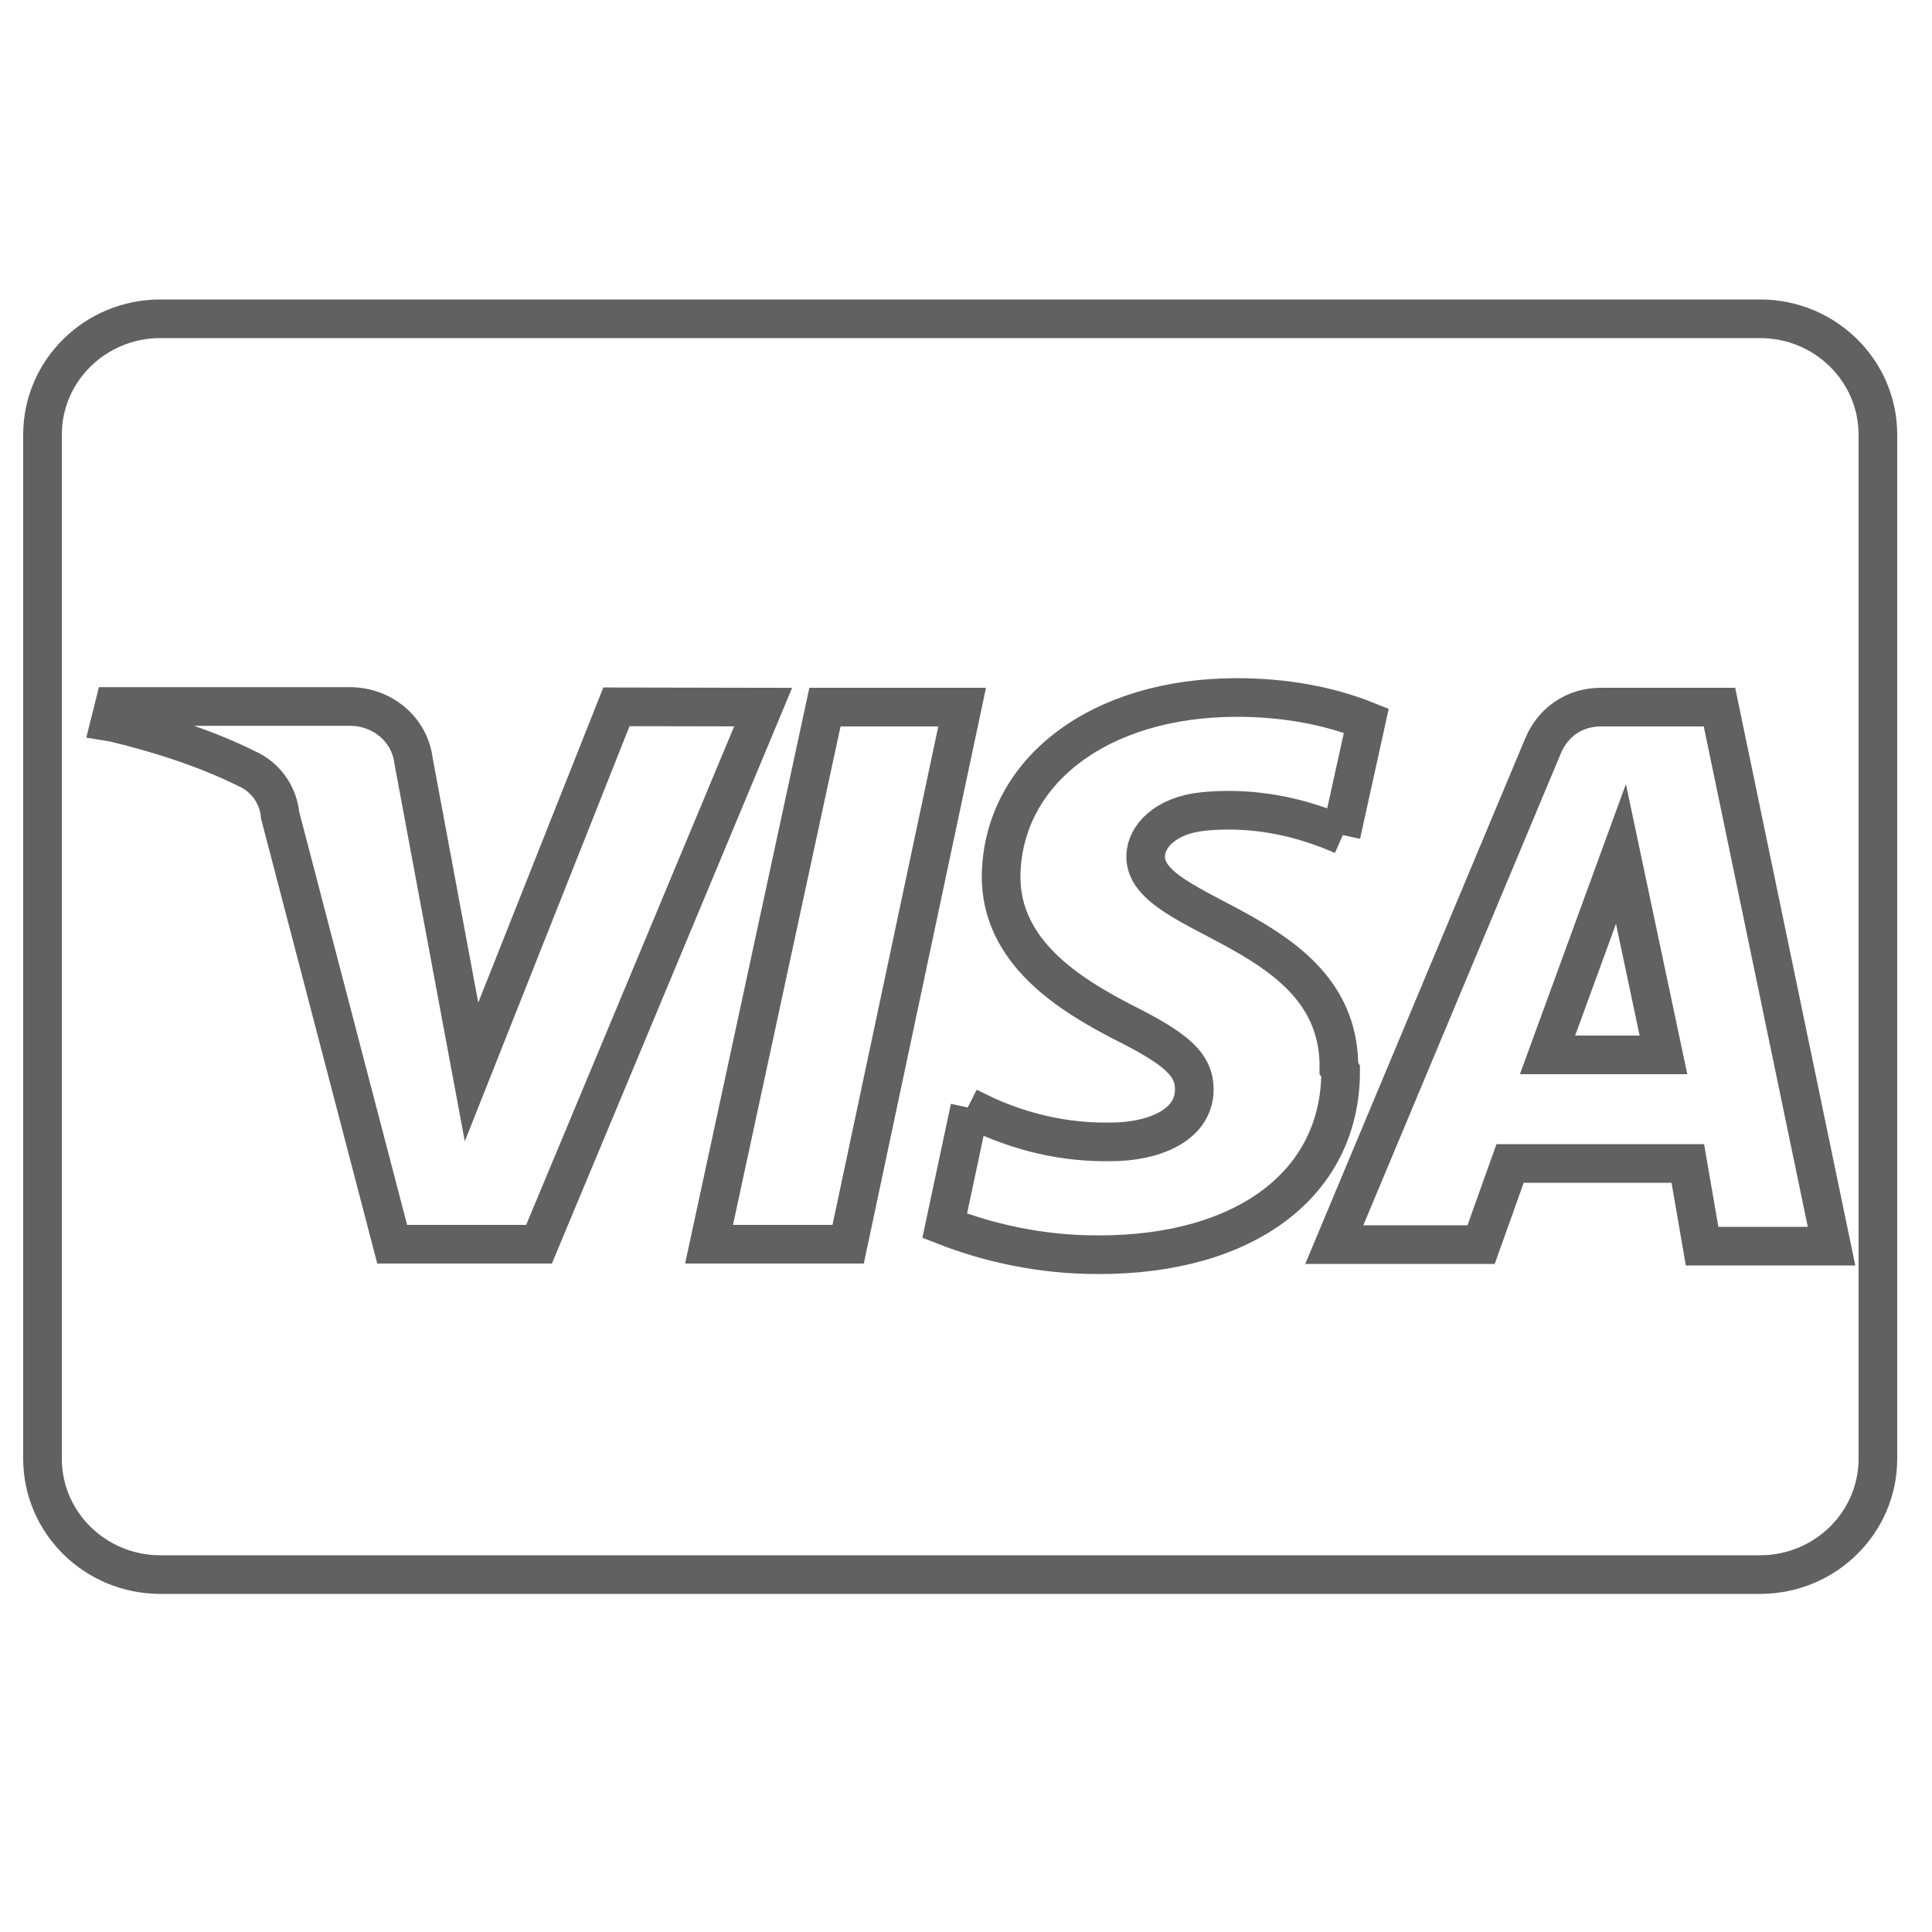
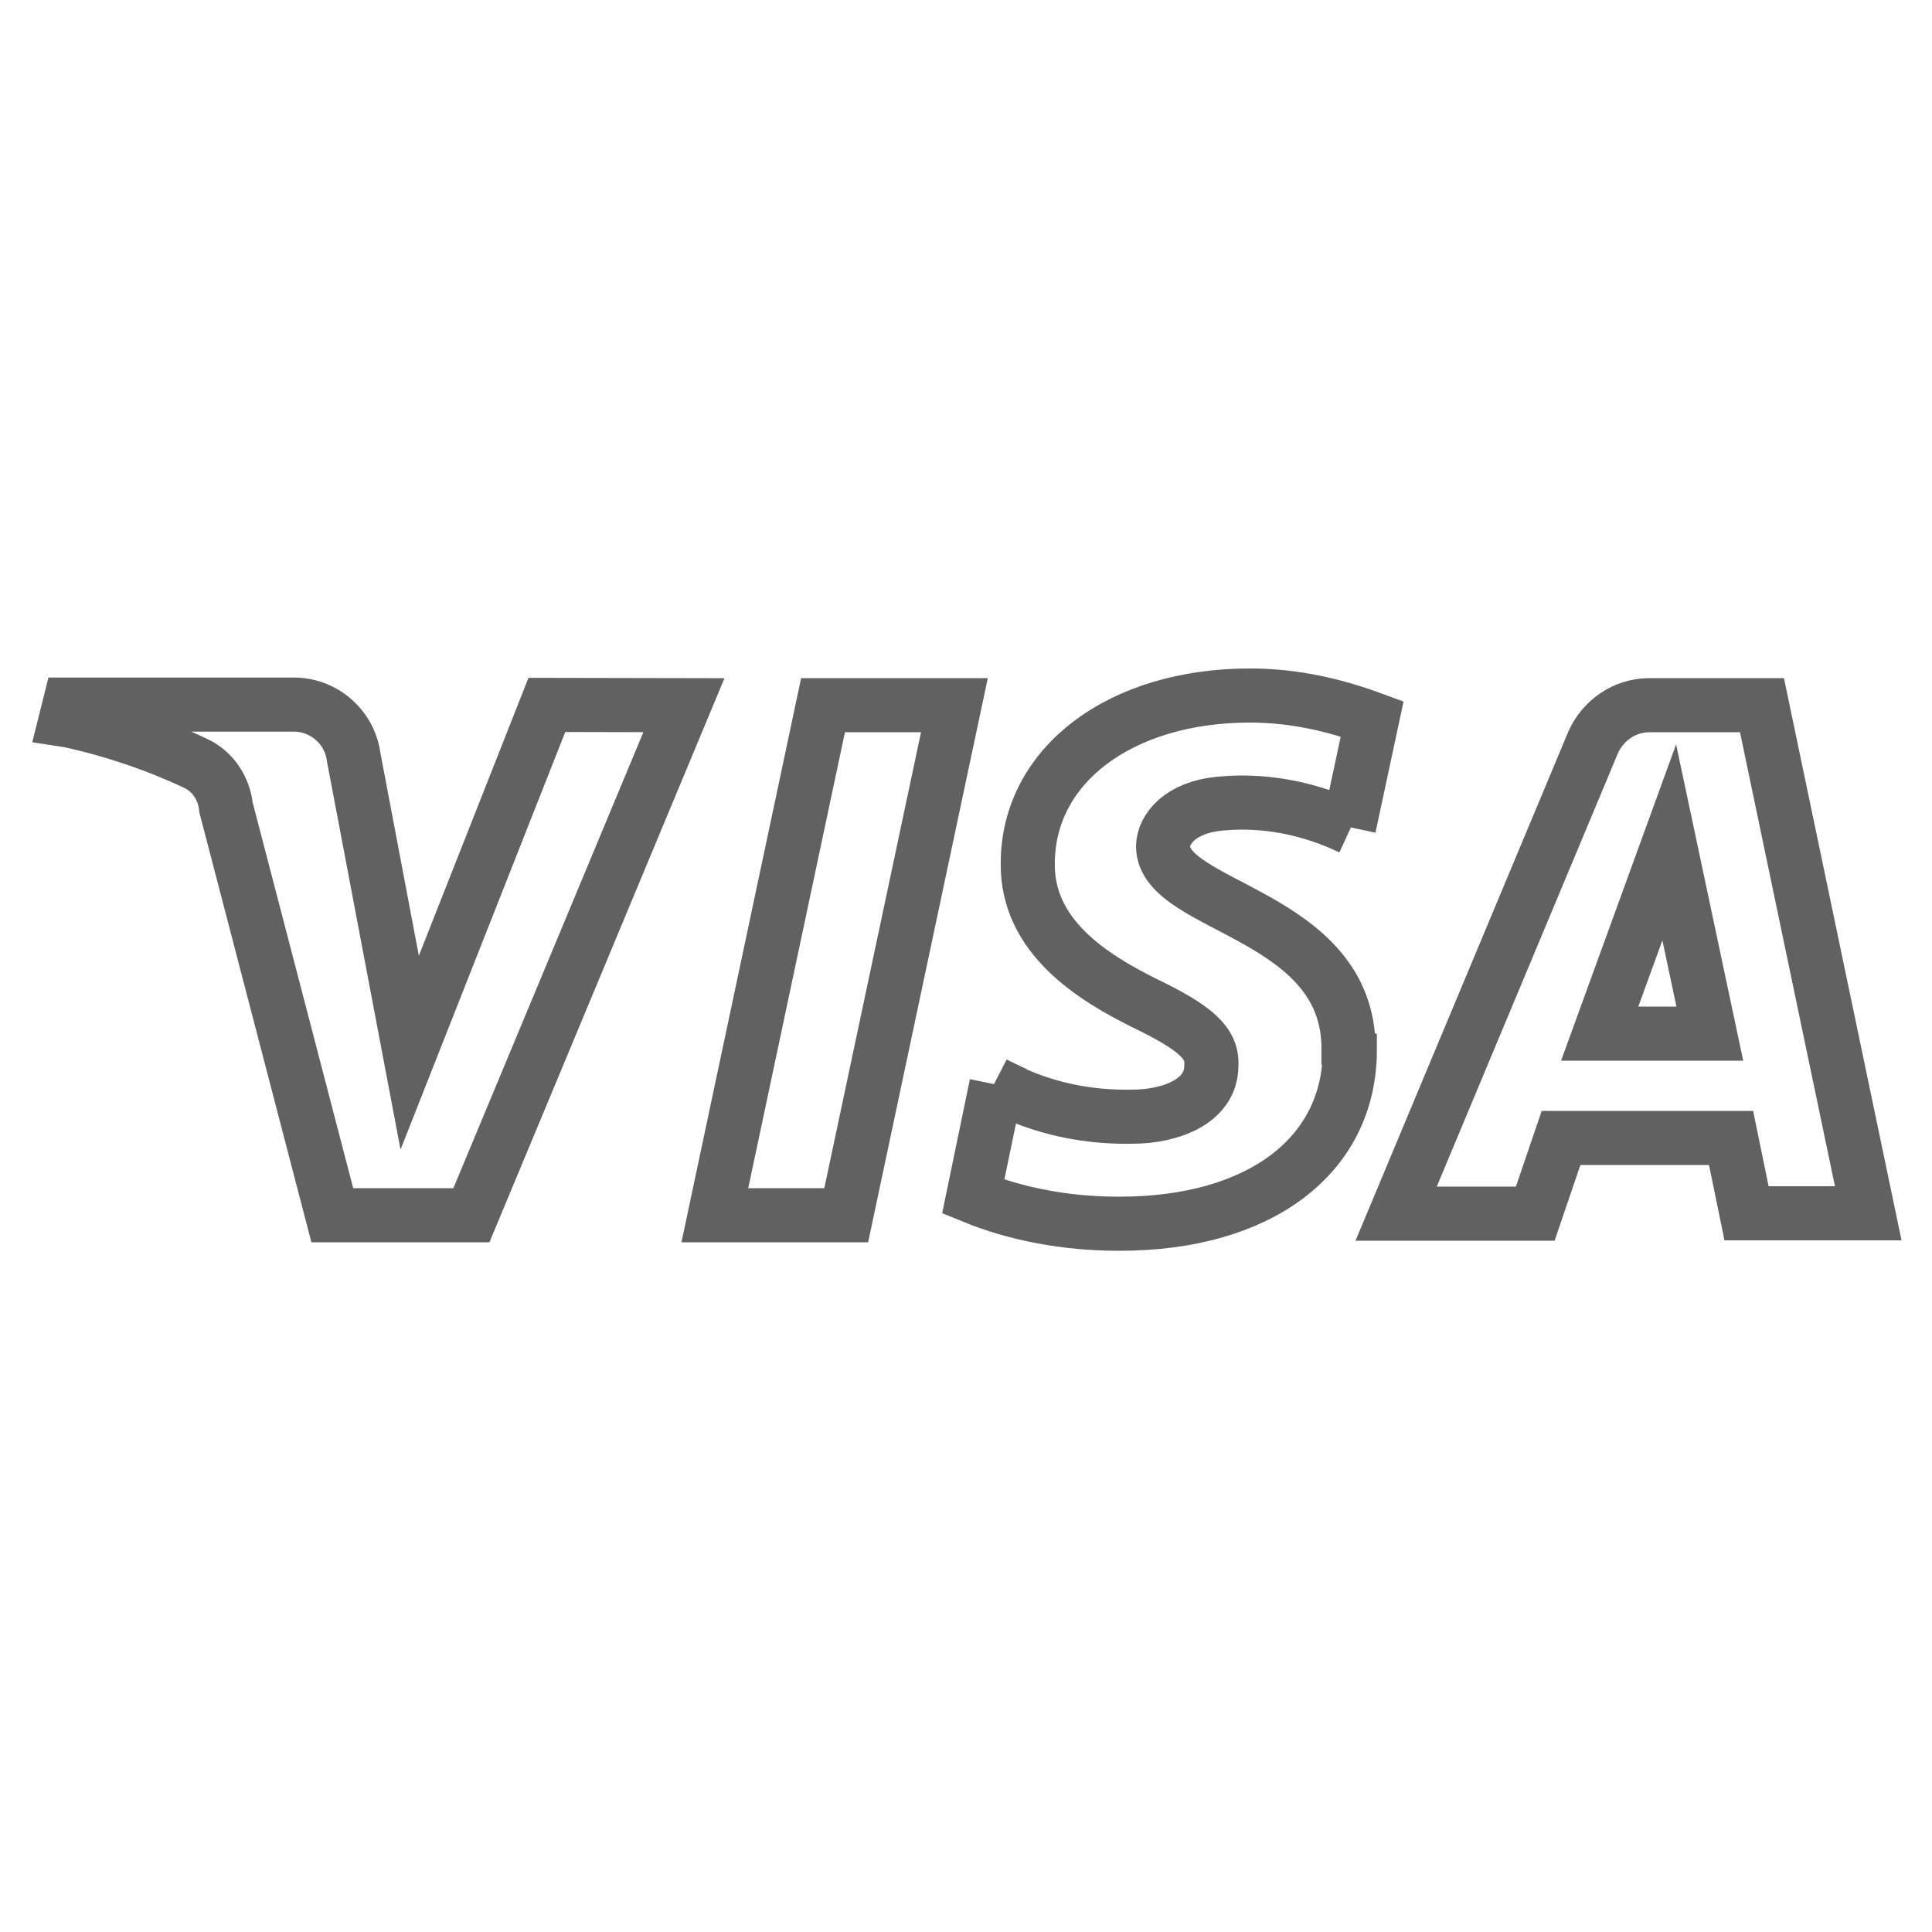
<svg xmlns="http://www.w3.org/2000/svg" width="25" height="25" viewBox="0 0 1 1">
-   <path d="m 0.498,0.366 -0.059,0.278 h -0.072 l 0.06,-0.278 z m 0.303,0.18 0.038,-0.104 0.022,0.104 z m 0.08,0.099 h 0.067 L 0.89,0.366 h -0.061 c -8.907e-5,0 -2.0786e-4,0 -2.9692e-4,0 -0.014,0 -0.025,0.008 -0.03,0.02 l -8.907e-5,2.0781e-4 -0.108,0.258 h 0.076 l 0.015,-0.042 h 0.092 z M 0.693,0.553 C 0.694,0.48 0.592,0.476 0.593,0.443 c 2.3755e-4,-0.01 0.01,-0.021 0.03,-0.023 0.004,-3.8596e-4 0.008,-6.2337e-4 0.013,-6.2337e-4 0.021,0 0.041,0.005 0.059,0.013 l -8.0018e-4,-3.5636e-4 0.013,-0.059 c -0.02,-0.008 -0.043,-0.012 -0.067,-0.012 h -2.968e-5 c -0.071,0 -0.121,0.038 -0.122,0.092 -4.4535e-4,0.04 0.036,0.062 0.063,0.076 0.028,0.014 0.037,0.022 0.037,0.035 -1.7812e-4,0.019 -0.022,0.027 -0.043,0.027 -9.4761e-4,2.968e-5 -0.002,2.968e-5 -0.003,2.968e-5 -0.026,0 -0.05,-0.007 -0.071,-0.018 l 8.0167e-4,3.8594e-4 -0.013,0.061 c 0.023,0.009 0.05,0.015 0.079,0.015 4.4534e-4,0 8.891e-4,0 0.001,0 h -5.937e-5 c 0.076,0 0.125,-0.037 0.125,-0.095 z M 0.395,0.366 0.279,0.644 H 0.203 L 0.145,0.422 c -0.001,-0.011 -0.008,-0.02 -0.017,-0.024 l -1.781e-4,-8.911e-5 C 0.108,0.388 0.084,0.38 0.059,0.374 l -0.002,-3.2655e-4 0.002,-0.008 h 0.122 c 0,0 2.968e-5,0 2.968e-5,0 0.017,0 0.031,0.012 0.033,0.028 l 2.969e-5,1.7812e-4 0.03,0.161 0.075,-0.189 z" fill="none" stroke="#616161" stroke-width="0.02" />
-   <rect style="fill:none;stroke:#616161;stroke-width:0.02" width="0.95" height="0.65" x="0.022" y="0.165" rx="0.061" ry="0.06" />
+   <path d="m 0.494,0.365 -0.056,0.264 h -0.068 l 0.056,-0.264 z m 0.334,0.17 0.036,-0.099 0.021,0.099 z m 0.076,0.093 h 0.063 L 0.912,0.365 h -0.058 -2.8161e-4 c -0.013,0 -0.024,0.008 -0.029,0.019 l -8.448e-5,1.9709e-4 -0.102,0.244 h 0.072 L 0.808,0.589 H 0.896 Z M 0.698,0.543 c 2.8155e-4,-0.07 -0.096,-0.073 -0.096,-0.105 2.2529e-4,-0.009 0.009,-0.02 0.029,-0.022 0.004,-3.6606e-4 0.008,-5.9124e-4 0.012,-5.9124e-4 0.02,0 0.039,0.005 0.056,0.013 l -7.5893e-4,-3.38e-4 0.012,-0.056 C 0.691,0.365 0.67,0.36 0.647,0.36 h -2.815e-5 c -0.067,0 -0.115,0.036 -0.115,0.087 -4.2239e-4,0.038 0.034,0.059 0.06,0.072 0.027,0.013 0.036,0.021 0.035,0.033 -1.6893e-4,0.018 -0.021,0.026 -0.041,0.026 -8.9876e-4,2.815e-5 -0.002,2.815e-5 -0.003,2.815e-5 -0.025,0 -0.048,-0.006 -0.068,-0.017 l 7.6033e-4,3.6605e-4 -0.012,0.058 c 0.022,0.009 0.048,0.014 0.075,0.014 h 0.001 -5.632e-5 c 0.072,0 0.119,-0.035 0.119,-0.09 z M 0.354,0.365 0.244,0.629 H 0.172 L 0.117,0.418 c -0.001,-0.01 -0.007,-0.019 -0.016,-0.023 l -1.6892e-4,-8.453e-5 C 0.082,0.386 0.059,0.378 0.036,0.373 l -0.002,-3.0972e-4 0.002,-0.008 h 0.116 2.815e-5 c 0.016,0 0.029,0.012 0.031,0.027 l 2.816e-5,1.6894e-4 0.029,0.153 0.071,-0.18 z" fill="none" stroke="#616161" stroke-width="0.028" id="path1" />
</svg>
